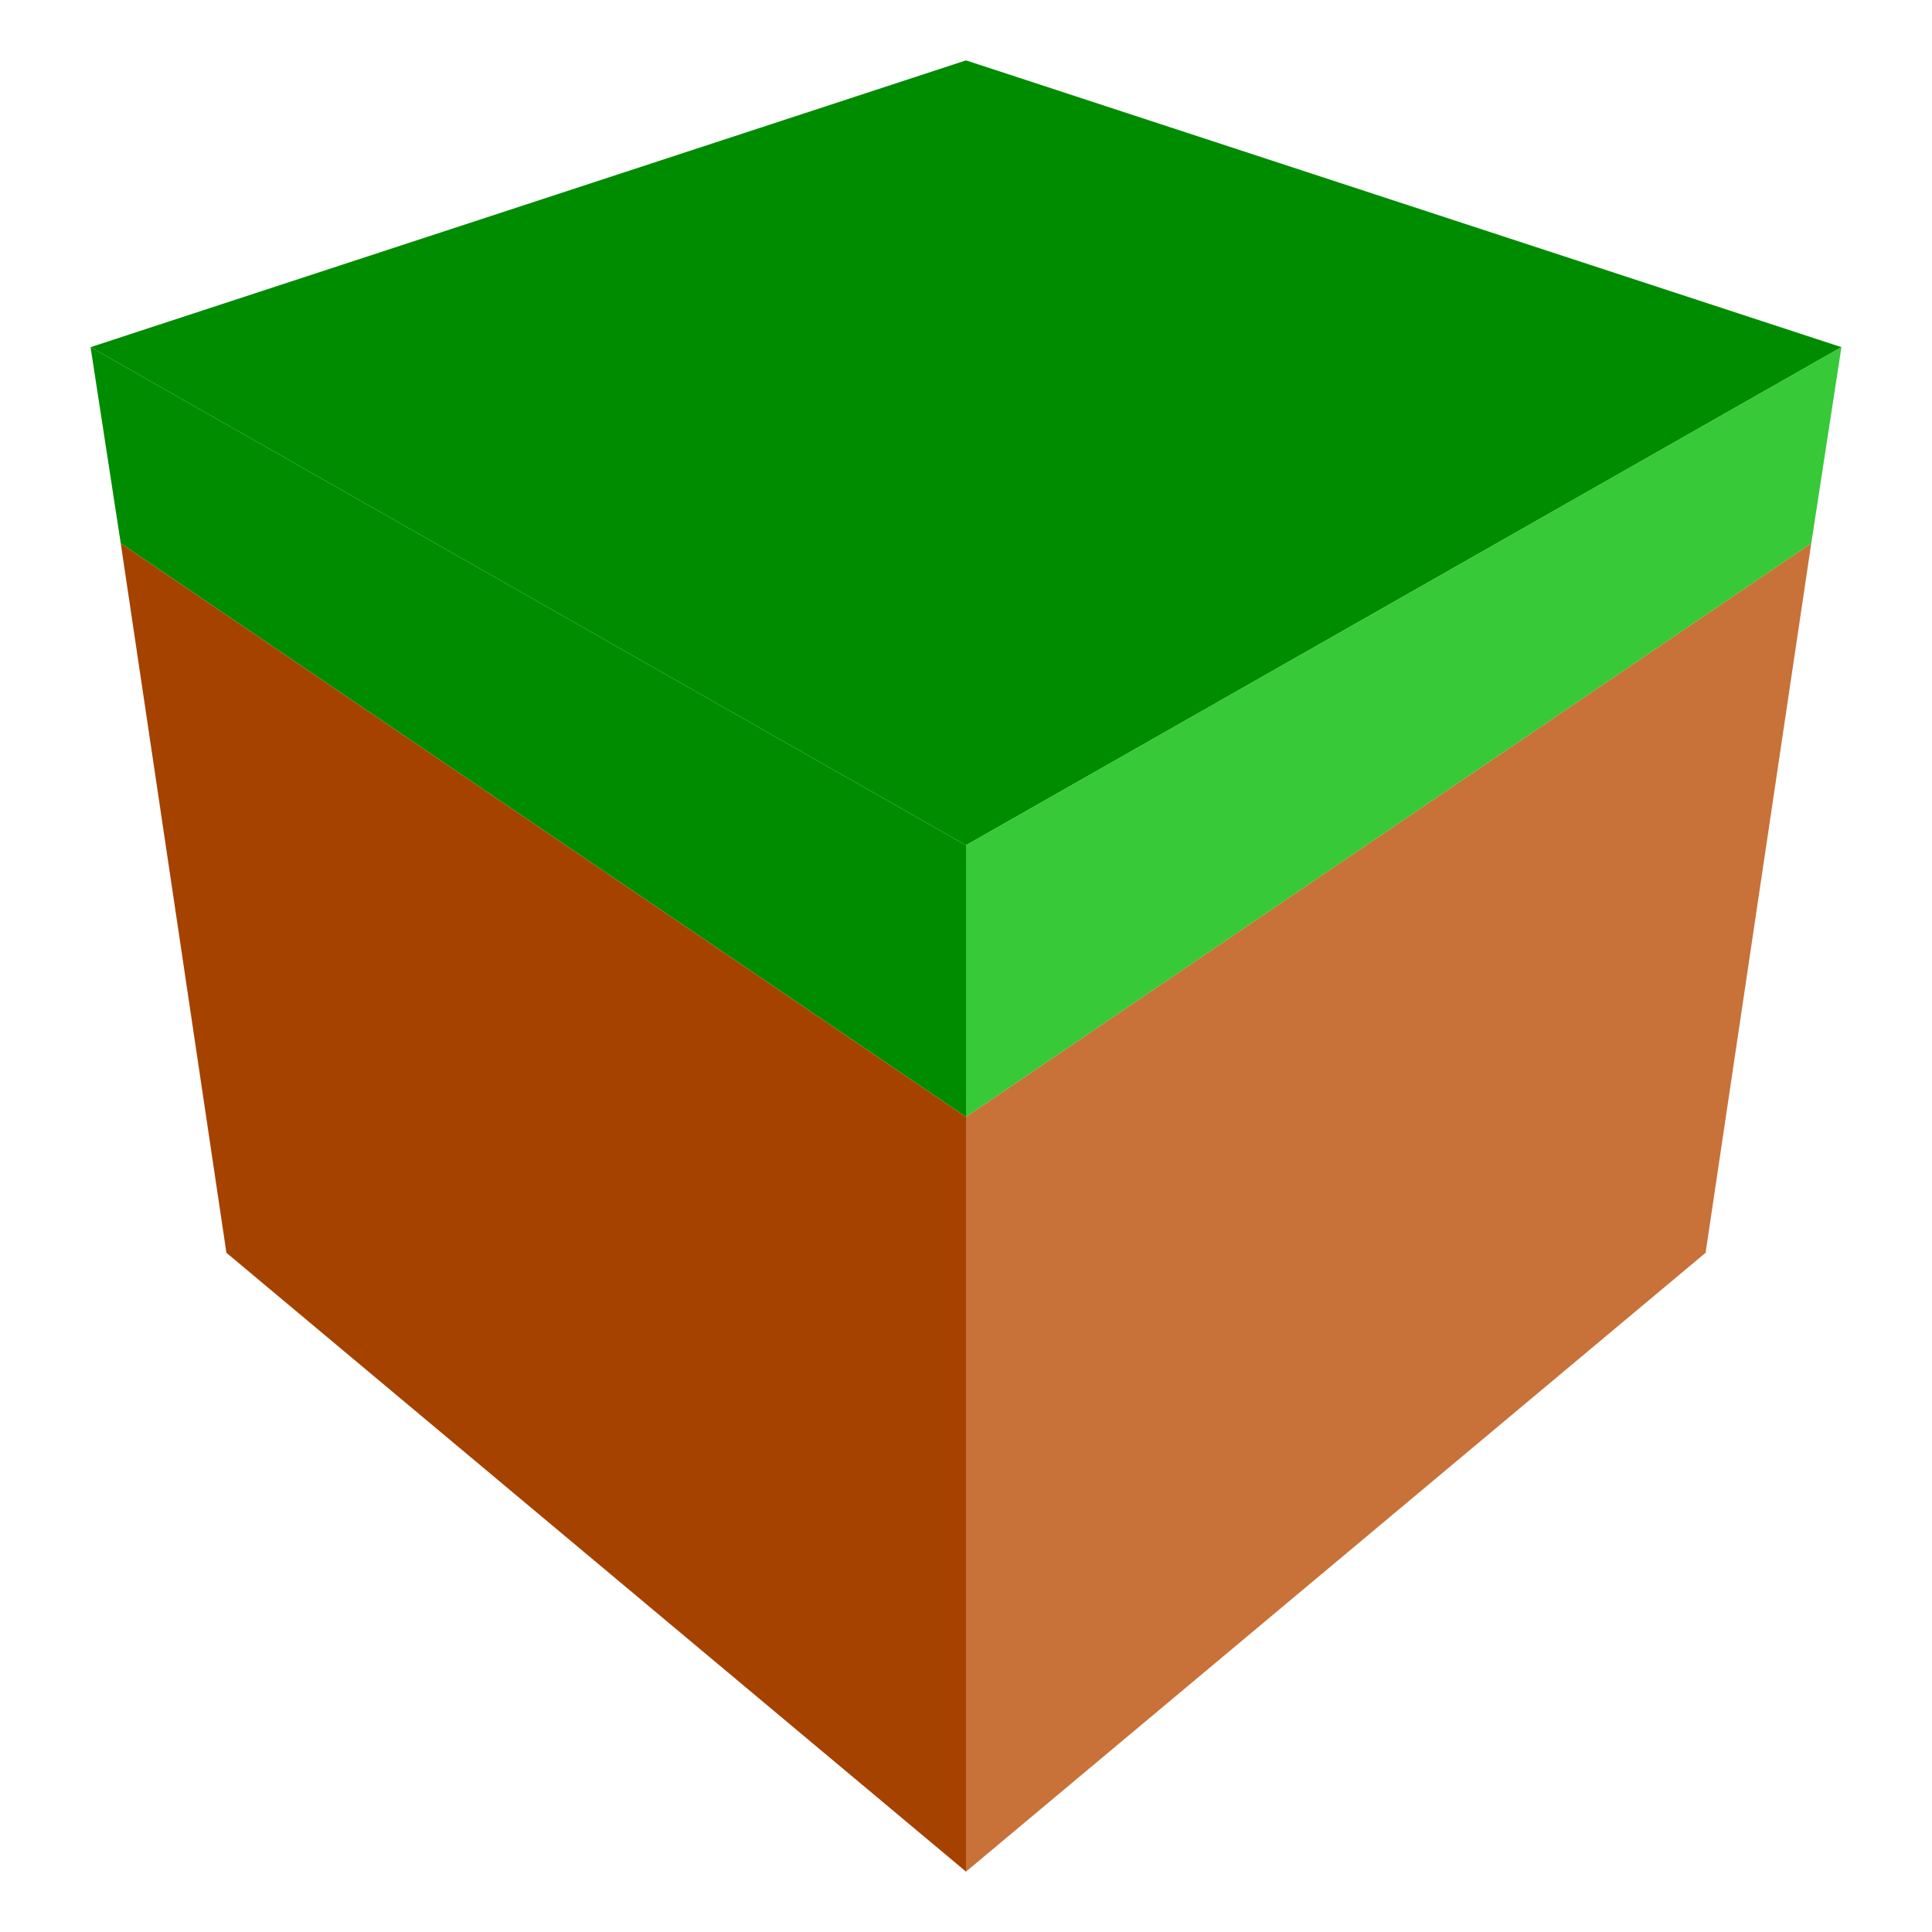
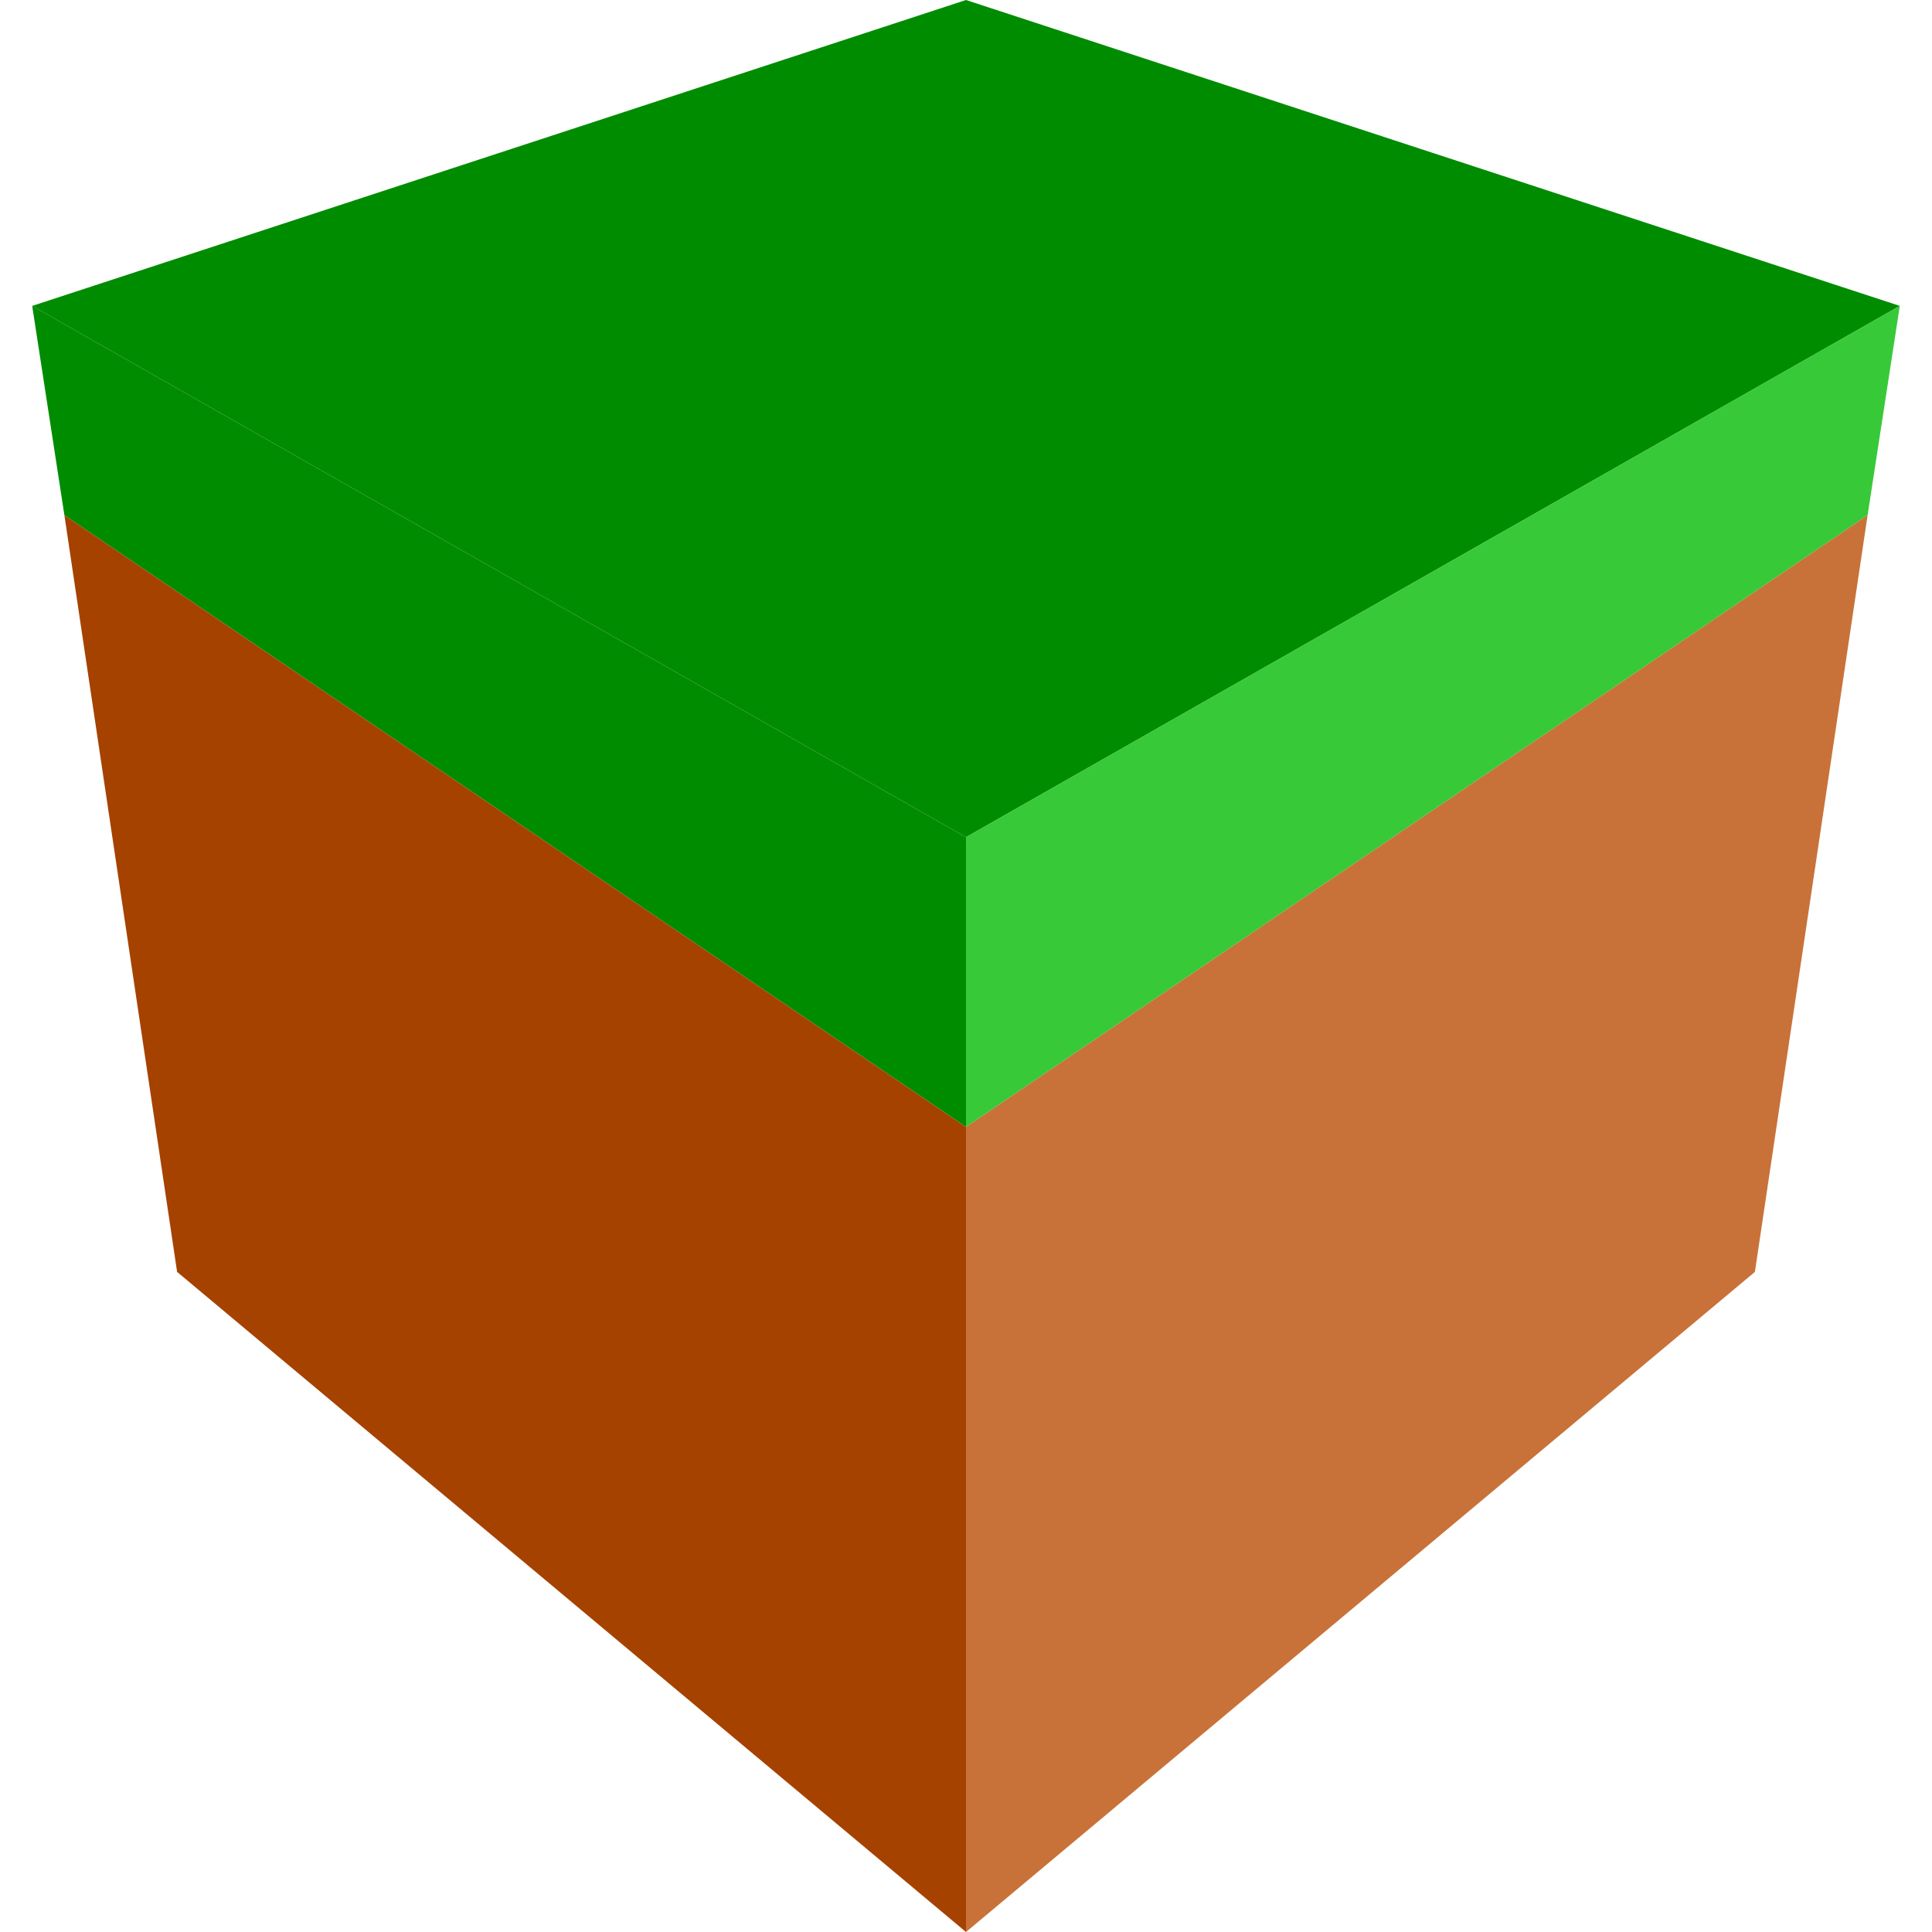
- <svg xmlns="http://www.w3.org/2000/svg" viewBox="0 0 64 64">
+ <svg xmlns="http://www.w3.org/2000/svg" viewBox="2 2 60 60">
  <g fill="#a64300">
    <path fill="#008c00" d="M32 2l29 9.5L32 28 3 11.5z" />
    <path fill="#008c00" d="M3 11.5L32 28v9L4 18z" />
    <path fill="#37c937" d="M32 28l29-16.5-1 6.5-28 19" />
    <path fill="#a64200" d="M4 18l28 19v25L7.5 41.5z" />
    <path fill="#c87138" d="M32 37l28-19-3.5 23.5L32 62z" />
  </g>
</svg>
